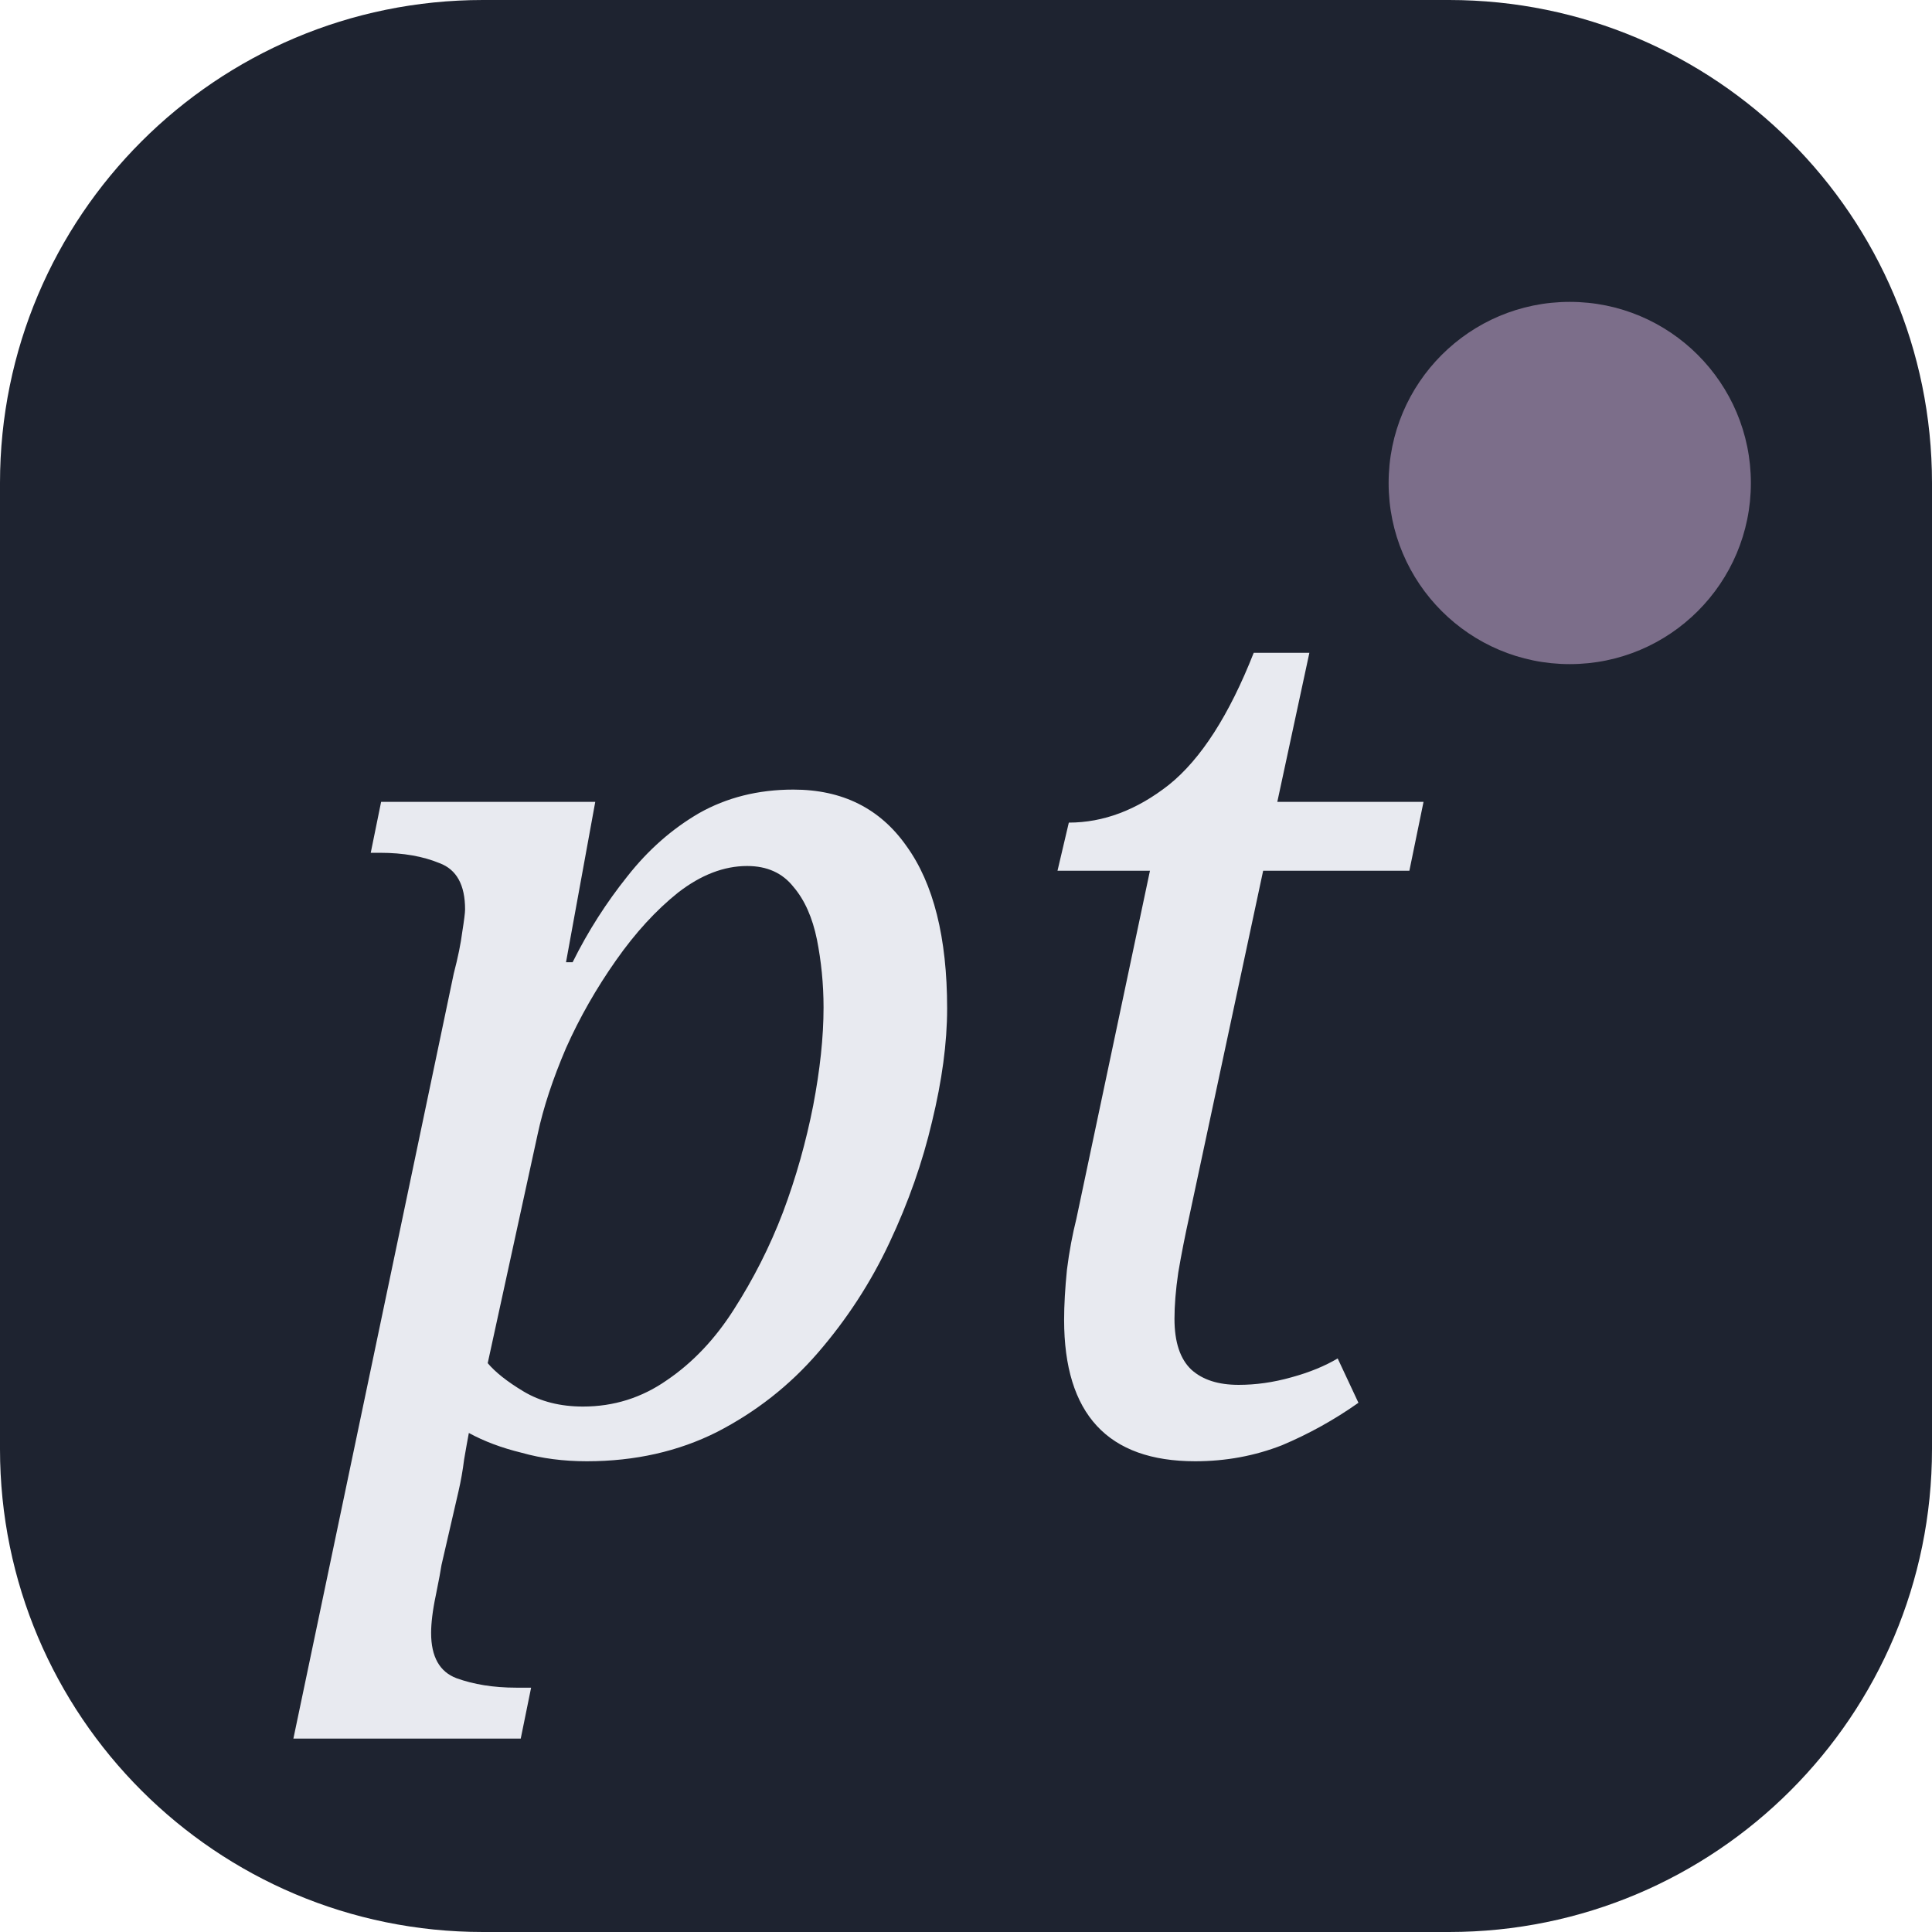
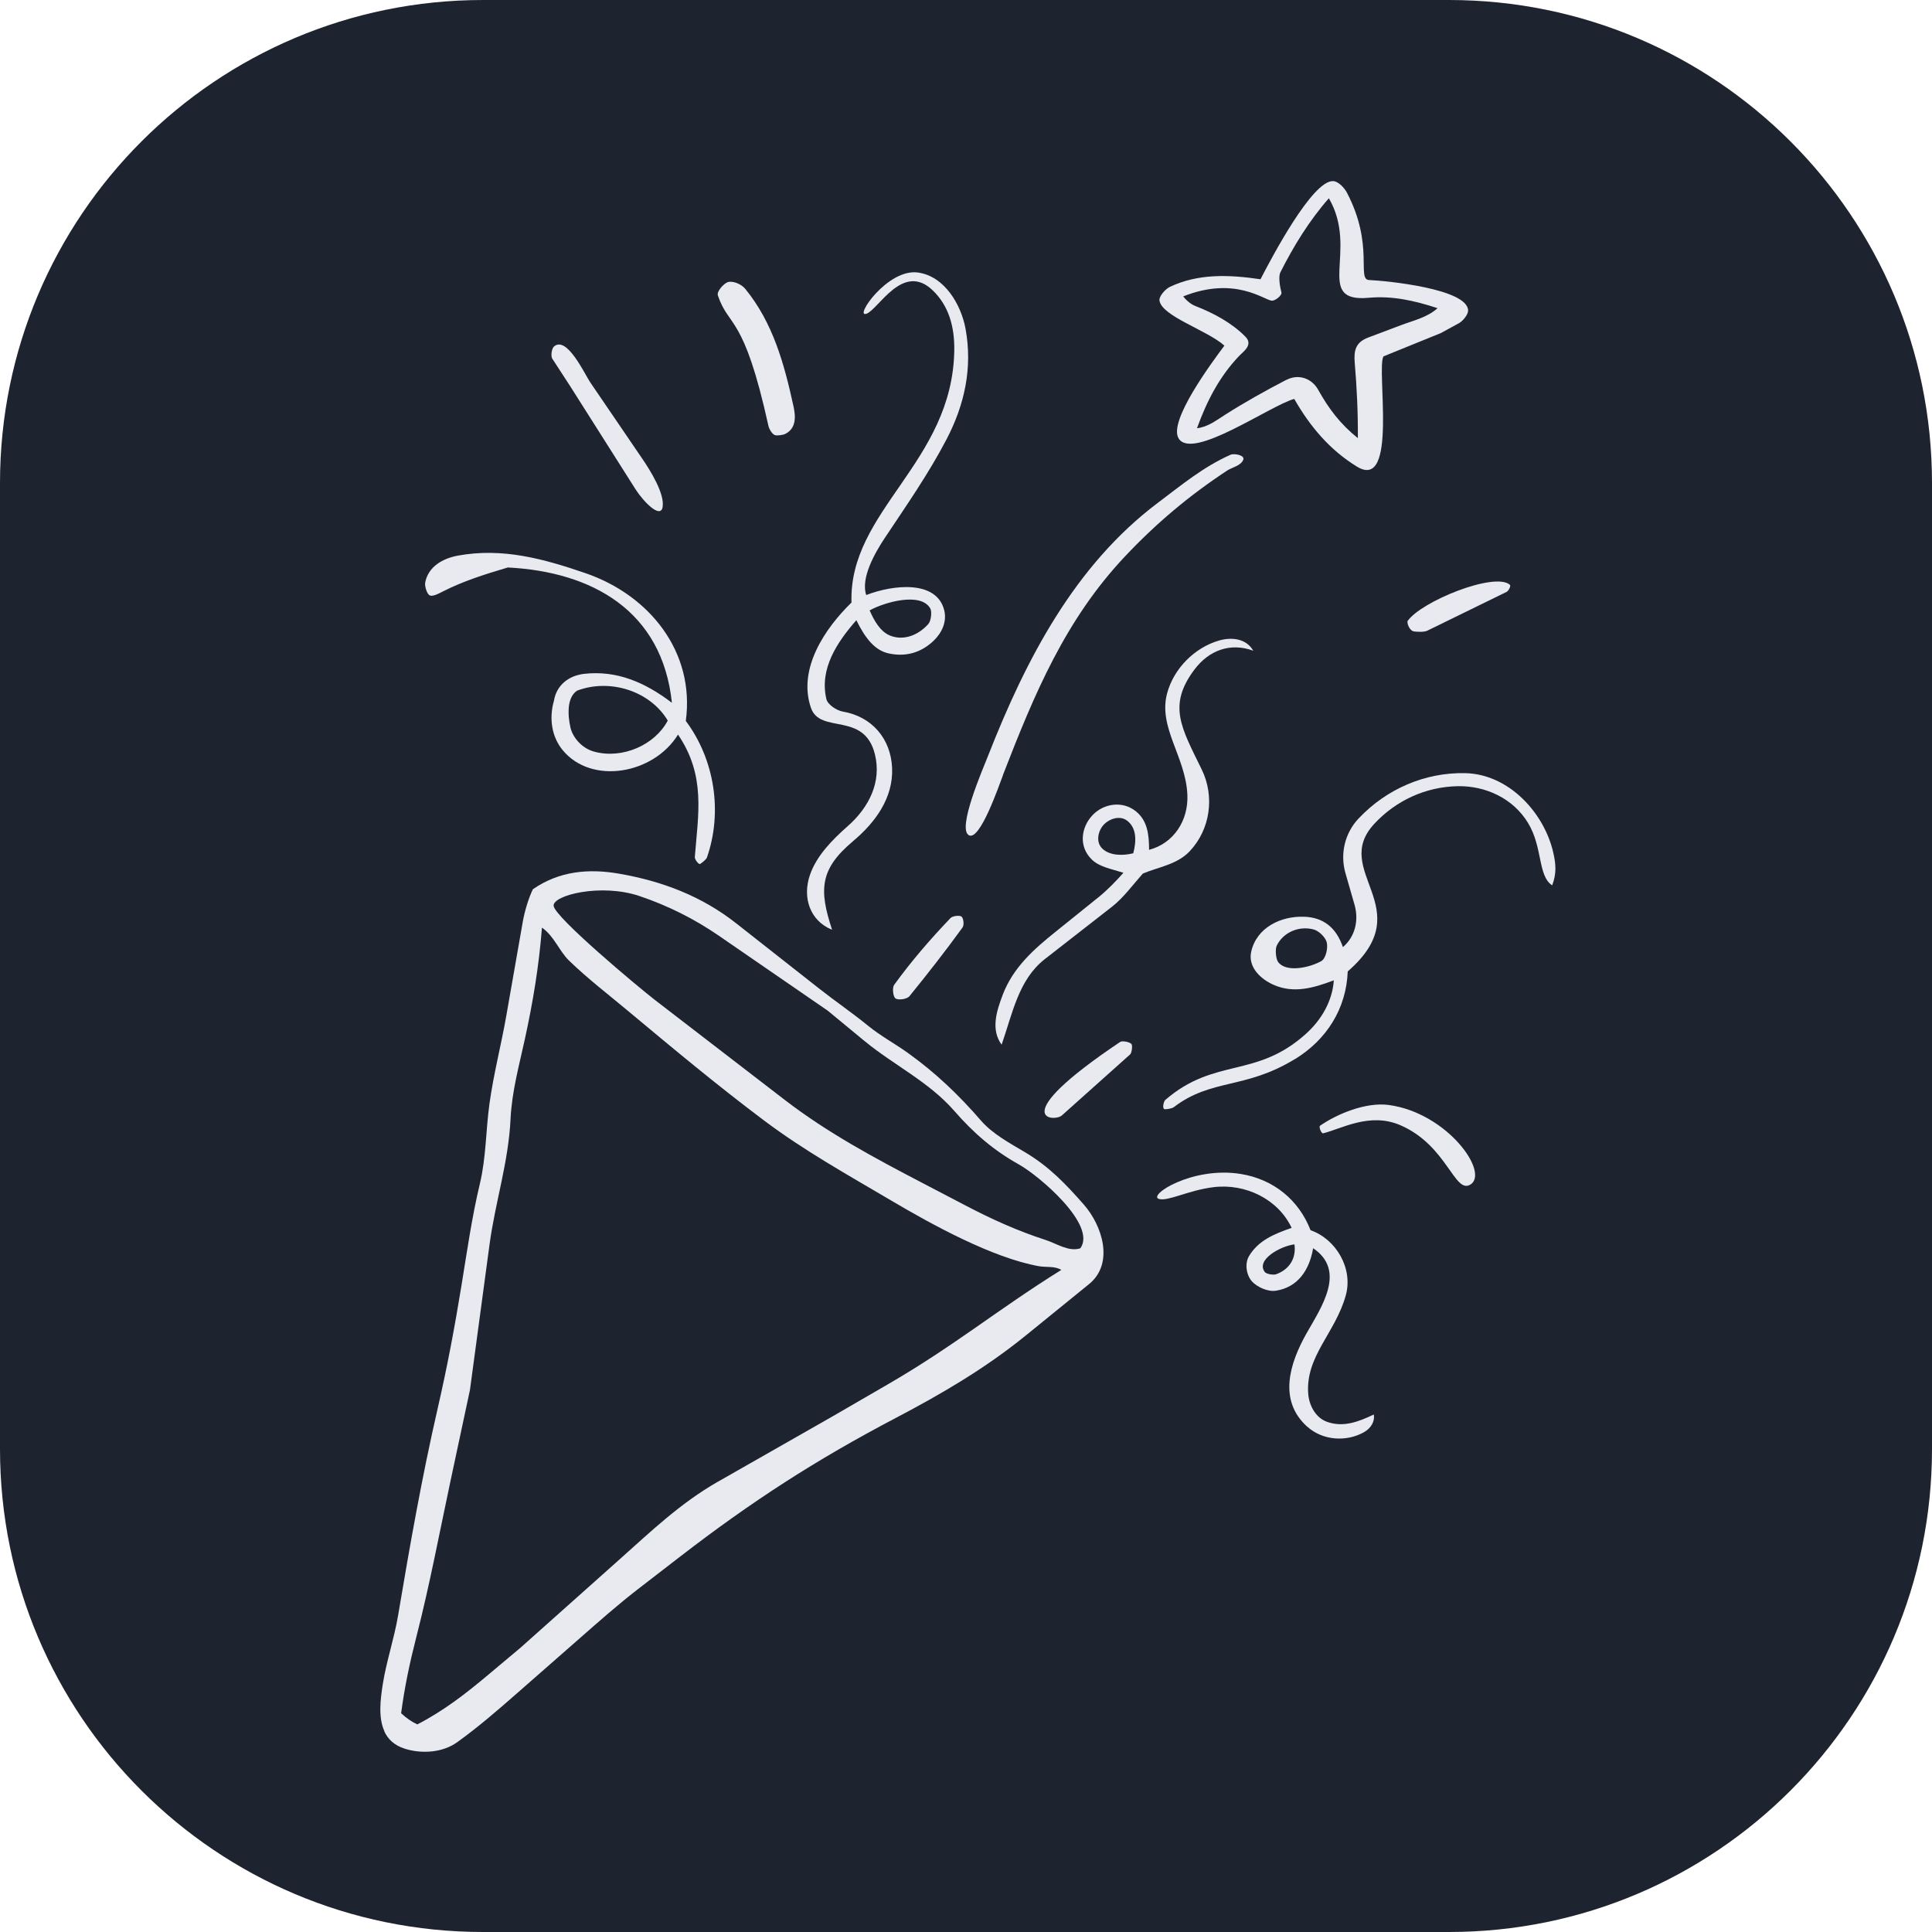
<svg xmlns="http://www.w3.org/2000/svg" viewBox="0 0 32 32" fill="none">
  <rect width="32" height="32" rx="8" fill="#1E2330" />
-   <text x="5" y="24" font-family="Georgia, serif" font-size="20" font-weight="400" font-style="italic" fill="#E8EAF0" letter-spacing="-0.02em">pt</text>
-   <circle cx="26" cy="8" r="3" fill="#7C6E8A" />
+   <g transform="translate(6.3, 3) scale(0.0847)" fill="#E8EAF0" stroke="none">
+     <path d="M79.14,49.45c-.43.21-1.6.37-2.01.21-.51-.2-1.1-1.14-1.25-1.83-4.84-21.98-7.74-19.09-9.88-25.48-.26-.79,1.13-2.29,1.89-2.58.95-.35,2.66.32,3.46,1.29,5.44,6.65,7.64,14.71,9.46,23.08.44,2.04.47,4.27-1.67,5.31Z" />
+     <path d="M55.21,63.68c-.4,2.56-3.91-1.22-5.26-3.34l-12.78-20.16-3.55-5.46c-.33-.51-.12-1.98.32-2.37,2.53-2.22,6.05,5.46,7.12,7.03l10.15,14.89c1.62,2.37,4.39,6.84,3.99,9.41Z" />
+     <path d="M178.86,171.67c-9.75,5.98-16.29,3.77-23.68,9.4-.44.33-1.49.45-1.84.41-.47-.06-.2-1.5.16-1.81,9.7-8.38,17.7-4.12,27.48-12.91,3.04-2.73,5.19-6.4,5.47-10.48-4.17,1.6-7.86,2.53-11.6.96-2.68-1.12-5.25-3.53-4.55-6.59,1.08-4.69,5.77-6.96,10.34-6.8,3.72.13,6.24,2.04,7.59,5.94,2.41-2.06,3.14-5.26,2.26-8.32l-1.77-6.16c-1.08-3.76-.12-7.82,2.57-10.67,5.44-5.76,12.97-9.04,20.86-8.87,8.55.19,15.47,7.8,17.22,15.57.5,2.22.67,4.01-.22,6.37-2.84-1.85-1.81-7.41-4.72-12.2-2.9-4.79-8.28-7.29-13.75-7.19-6.28.12-12.06,2.8-16.28,7.32-8.73,9.34,9.04,16.52-5.23,28.9-.28,7.32-4.15,13.37-10.31,17.15ZM183.96,152.55c.95-.51,1.38-2.62,1.1-3.71-.23-.92-1.49-2.25-2.65-2.53-2.87-.7-5.88.61-7.13,3.21-.33.7-.16,2.55.25,3.14,1.45,2.08,5.87,1.28,8.43-.11Z" />
+     <path d="M121.69,159.14c2.07-5.43,6.16-8.98,10.37-12.37l8.34-6.71c1.78-1.43,3.47-3.19,4.91-4.81-2.5-.79-4.72-1.14-6.21-2.61-2.62-2.58-2.03-6.24.06-8.54,2.2-2.43,6-3.01,8.64-.82,2.13,1.76,2.53,4.32,2.52,7.49,4.79-1.27,7.74-5.7,7.49-10.85-.36-7.41-5.75-13.1-3.96-19.76,1.31-4.87,5.37-8.93,10.14-10.32,2.37-.69,5.28-.48,6.71,1.99-4.51-1.66-8.68-.06-11.48,3.65-5.34,7.07-2.57,11.43,1.4,19.58,2.57,5.27,1.68,11.71-2.35,15.98-2.48,2.63-6.17,3.09-9.17,4.37-1.83,2.04-3.73,4.68-5.99,6.45l-13.18,10.28c-5.12,3.99-6.3,10.57-8.44,16.73-2.16-2.94-.99-6.59.2-9.71ZM147.23,131.44c.65-2.45.64-4.91-1.14-6.33-1.46-1.17-3.56-.42-4.67.78-1.01,1.09-1.62,3.32-.24,4.64,1.48,1.42,4.07,1.4,6.05.91Z" />
+     <path d="M181.3,243.62c-5.82-5.18-3.46-12.48-.21-18.26,2.81-4.99,7.93-12.25,1.31-16.69-.72,4.3-3.01,7.65-7.28,8.31-1.64.25-3.68-.75-4.64-1.78-1.14-1.23-1.5-3.51-.61-5,1.81-3.02,4.83-4.29,8.33-5.51-2.64-5.6-9-8.72-15.26-7.96-4.91.6-8.91,2.81-10.67,2.31-2.32-.66,6.47-6.43,15.98-4.89,6.38,1.03,11.33,5.04,13.65,11,5.01,1.76,8.35,7.47,6.89,12.74-2.05,7.38-7.88,11.85-7.35,19.21.17,2.36,1.49,4.76,3.71,5.53,3.13,1.1,6.04.03,9.11-1.44.26,1.4-.61,2.72-1.9,3.45-3.37,1.91-8,1.69-11.05-1.03ZM175.18,213.76c2.81-1.04,3.92-3.36,3.57-5.84-2.66.31-7.61,3-5.8,5.4.31.41,1.69.64,2.23.44Z" />
+     <path d="M213.14,196.23c-3.1,1.89-4.55-7.68-13.69-11.62-5.98-2.58-11.54.73-15.09,1.59-.34.08-.92-1.27-.59-1.49,3.34-2.32,8.96-4.65,13.42-4.05,11.43,1.54,19.78,13.24,15.95,15.58Z" />
+     <path d="M220.27,80.31l-15.58,7.62c-.62.3-2.17.2-2.66.11-.59-.11-1.23-1.18-1.18-1.98,2.62-3.87,17.08-9.7,20.02-7.13.27.23-.26,1.21-.61,1.38Z" />
+     <path d="M133.23,182.73c-1.43,1.27-11.29.83,11.46-14.41.42-.28,2.08.05,2.24.52s.02,1.46-.27,1.89l-13.42,12Z" />
+     <path d="M103.47,159.38c-.51.63-2.34.85-2.79.4s-.6-2.07-.2-2.62c3.36-4.64,7.07-8.93,11.02-13.06.39-.41,1.71-.56,2.12-.3s.58,1.66.23,2.14c-3.28,4.53-6.66,8.86-10.38,13.44Z" />
+     <path d="M.79,303.12c-1.22-2.65-.79-6.21-.31-9.24.72-4.51,2.22-8.86,2.98-13.36,2.32-13.77,4.65-27.04,7.78-40.66,1.85-8.04,3.3-15.79,4.62-23.89,1.11-6.79,2.01-13.24,3.6-19.92,1.23-5.16,1.15-10.37,1.88-15.67.81-5.86,2.28-11.39,3.29-17.18l3.21-18.31c.36-2.07,1.12-4.65,1.99-6.42,5.15-3.57,10.92-4.08,16.91-3.03,8.4,1.46,16.1,4.39,22.83,9.69l16.19,12.73c3.26,2.57,6.41,4.7,9.67,7.35,2.38,1.94,5.18,3.45,7.71,5.26,5.43,3.89,9.91,8.17,14.31,13.24,2.27,2.62,5.64,4.42,8.6,6.18,4.72,2.81,7.92,6.16,11.53,10.27s5.95,11.51,1,15.53l-12.41,10.08c-7.9,6.41-16.37,11.36-25.34,16.07-15.7,8.24-28.22,16.34-42.26,27.17l-8.2,6.33c-3.97,3.07-7.53,6.23-11.34,9.57l-12.26,10.75c-3.86,3.39-7.64,6.66-11.77,9.63-2.85,2.04-6.95,2.29-10.23,1.25-2.07-.66-3.3-1.88-4-3.39ZM124.9,192.31c-5-2.78-8.93-6.2-12.66-10.48-4.99-5.73-11.86-8.97-17.63-13.73l-7.11-5.87-21.27-14.64c-4.84-3.33-10.04-5.93-15.57-7.79-7.55-2.54-16.96-.15-16.78,1.91.2,2.25,16.74,16.04,19.74,18.36l25.45,19.59c8.46,6.51,17.66,11.41,27.06,16.32l8.27,4.32c5.14,2.69,10.16,4.97,15.7,6.76,2.18.71,4.5,2.35,6.78,1.63,3.3-4.58-8.14-14.24-11.99-16.38ZM66.03,254.32l22.42-12.78,10.82-6.27c13.07-7.58,21.23-14.46,33.89-22.36-1.31-.8-2.99-.46-4.43-.73-9.08-1.65-20.8-8.09-28.88-12.86-8.53-5.04-16.92-9.69-24.84-15.64-9.21-6.92-17.73-14.03-26.53-21.37-3.98-3.33-7.9-6.31-11.6-9.9-1.9-1.84-2.9-4.78-5.28-6.43-.59,7.54-1.75,14.46-3.32,21.7-1.13,5.2-2.56,10.31-2.82,15.67-.41,8.6-2.99,16.23-4.12,24.66l-3.82,28.37-3.77,17.64c-2.21,10.37-4.09,20.44-6.73,30.73-1.29,5.04-2.28,9.73-2.96,14.85.98.92,2.02,1.66,3.17,2.19,5.19-2.68,9.5-6.04,13.87-9.71l6.32-5.3,19.22-17.14c6.2-5.52,11.99-11.1,19.38-15.32ZM2.53,307.07" />
+     <path d="M196.16,34.28c-1.44,2.37,2.92,26.54-5.22,21.53-5.26-3.24-9.11-7.77-12.23-13.22-4.73,1.29-20.07,12.2-22.64,7.67-1.94-3.42,6.46-14.7,8.98-18.09-3.36-3.02-12.32-5.77-12.7-8.85-.1-.79,1.15-2.21,2.02-2.63,5.58-2.66,11.64-2.4,17.74-1.5C174.16,15.23,182.28-.3,186.36,0c.98.07,2.13,1.27,2.66,2.27,5.37,10.26,1.85,16.97,4.33,17.07,3.46.15,19.33,1.72,19.36,5.98,0,.78-1.01,2.03-1.77,2.45l-3.55,1.94-11.23,4.56ZM177.15,38.88c2.49-1.3,5.05-.21,6.22,1.89,2.05,3.68,4.32,6.72,7.78,9.49.03-5.25-.2-9.83-.61-14.71-.21-2.46.18-4.04,2.65-4.97l6.42-2.42c2.55-.96,5.05-1.48,7.13-3.31-4.61-1.52-8.91-2.45-13.44-2.04-10.88,1-1.86-9.23-7.82-19.46-3.87,4.41-6.94,9.44-9.48,14.48-.44.87-.06,2.94.2,3.92.16.61-1.26,1.7-1.89,1.63-1.54-.15-7.2-4.86-17.31-.84.62.81,1.5,1.54,2.37,1.88,3.62,1.41,7.13,3.3,9.79,6,1.58,1.61-.39,2.88-1.29,3.83-3.73,3.94-6.19,8.58-8.18,14.07,2.15-.24,3.75-1.53,5.59-2.69,3.79-2.41,7.66-4.57,11.86-6.76Z" />
+     <path d="M121.76,116.15c-.85,2.21-4.46,12.77-6.62,11.79-2.48-1.13,2.66-12.92,3.76-15.72,7.33-18.67,16.88-37.11,33.19-49.35,4.63-3.48,8.76-6.94,14.13-9.35.74-.33,2.83.06,2.53.93-.41,1.19-2.19,1.52-3.13,2.13-7.41,4.86-13.95,10.37-20.04,16.84-11.62,12.35-17.64,26.72-23.84,42.73Z" />
+     <path d="M92.43,129.08c-6.54,5.47-6.67,9.54-4.09,17.32-4.32-1.73-5.88-6.3-4.32-10.77,1.3-3.73,4.34-6.82,7.4-9.52,4.13-3.64,6.63-8.62,5.29-14.02-2.09-8.46-10.71-3.86-12.51-9.09-2.62-7.63,2.73-15.53,7.93-20.59-.58-18.02,19.75-27.34,20.1-49.31.07-4.55-1.04-8.71-4.24-11.76-5.84-5.59-10.61,3.8-12.95,4.6-2.46.84,4.14-8.88,10.07-8.07,5.22.71,8.47,6.3,9.33,11.04,1.38,7.6-.18,14.8-3.73,21.59s-7.82,12.89-12.07,19.28c-1.95,2.93-4.74,7.85-3.63,11.16,5.32-2.05,13.76-2.95,15.25,2.96.57,2.28-.47,4.45-2.09,6-2.38,2.26-5.38,3.22-8.84,2.44-2.75-.62-4.6-3.13-6.25-6.48-3.75,4.29-7.26,9.48-5.86,15.43.25,1.07,2.01,2.24,3.21,2.44,5.62.96,9.39,5.22,9.64,11.03s-3.24,10.63-7.65,14.32ZM107.16,86.59c.54-.6.72-2.4.39-3-1.83-3.3-8.98-1.25-11.87.35.89,2.06,2.11,4.18,4.02,4.94,2.63,1.04,5.48-.06,7.46-2.28Z" />
+     <path d="M58.21,108.23c-4.8,7.76-16.92,9.88-22.56,3.04-2.15-2.61-2.7-6.22-1.7-9.68.49-3.01,2.88-4.9,5.91-5.24,6.34-.71,11.84,1.62,17.15,5.66-1.88-18-15.59-25.61-32.08-26.46-4.54,1.35-8.73,2.66-12.78,4.73-.77.4-1.83.95-2.43.76s-1.08-1.85-.96-2.5c.58-3.18,3.5-4.78,6.42-5.31,8.68-1.59,16.71.61,24.92,3.43,12.43,4.26,21.46,15.32,19.63,28.9,5.66,7.57,7.22,17.86,4.13,26.71-.13.38-1,1.05-1.31,1.25s-1.09-.92-1.06-1.31c.66-8.46,2.18-15.92-3.27-23.96ZM41.86,111.58c5.51,1.47,11.82-1.32,14.34-6.09-3.48-5.83-11.37-8.27-17.73-5.85-2.03,1.34-1.84,4.78-1.3,7.2.38,1.72,2.03,4.03,4.69,4.74Z" />
+   </g>
</svg>
